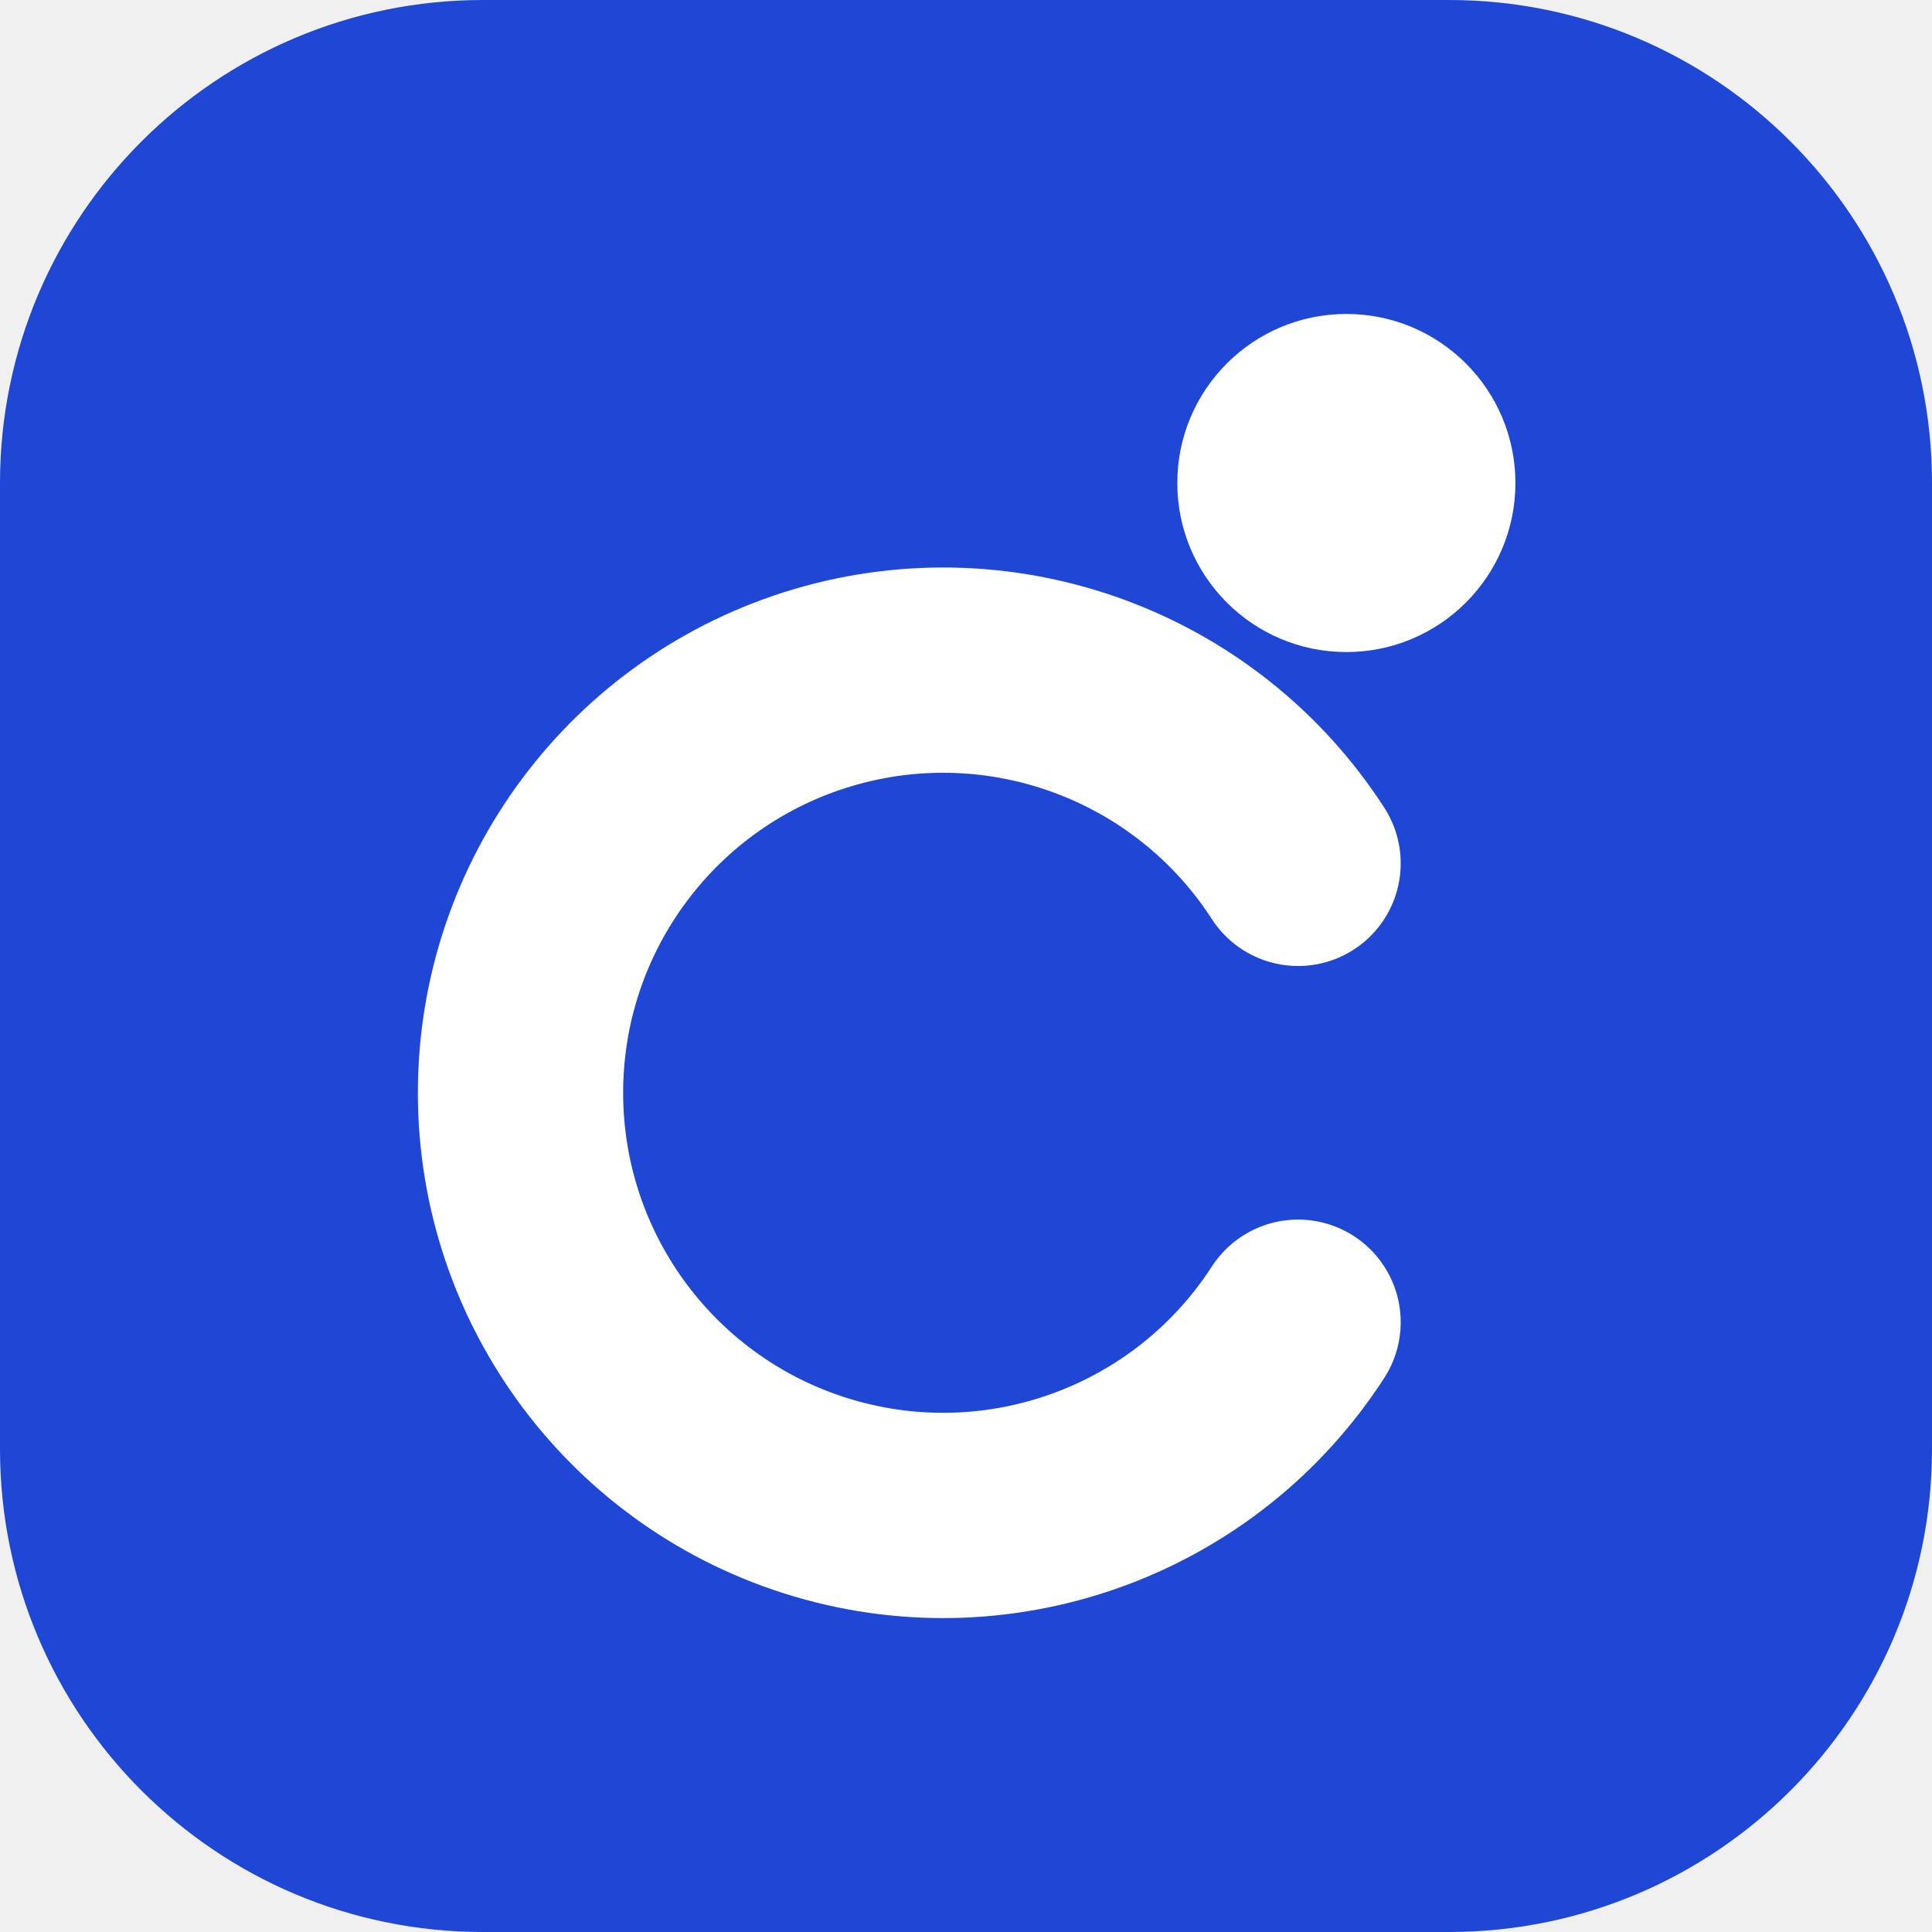
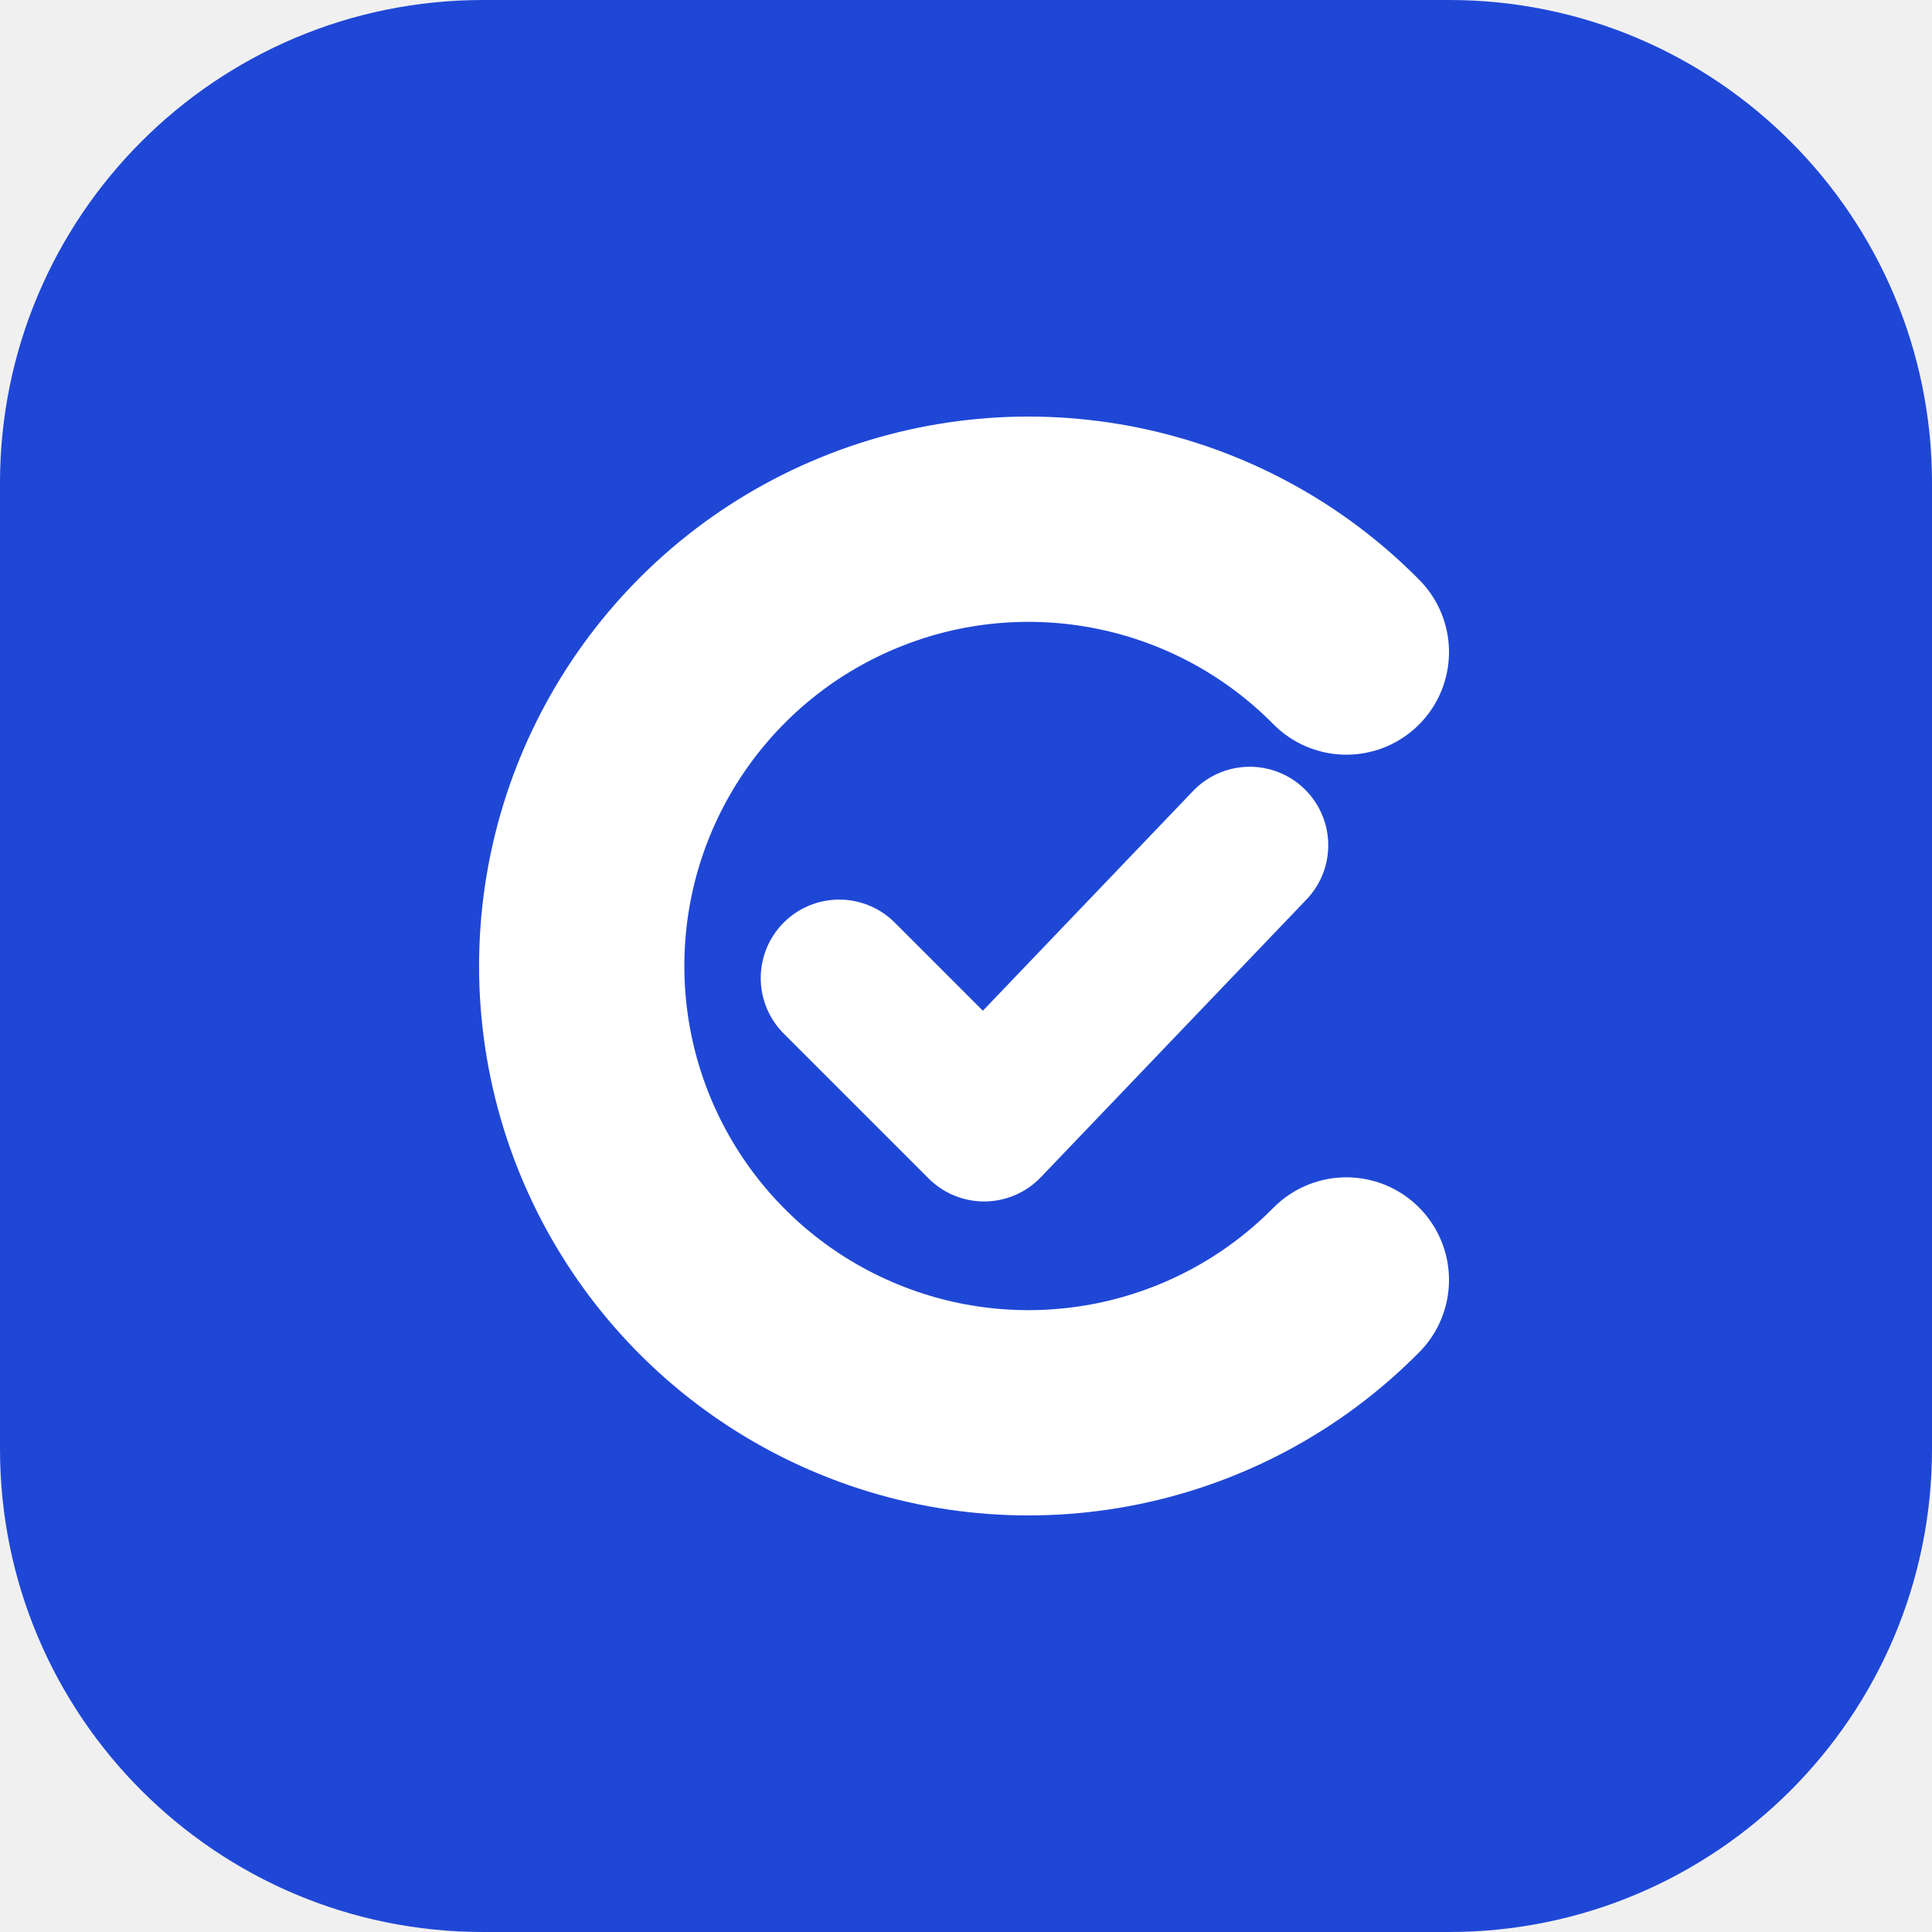
<svg xmlns="http://www.w3.org/2000/svg" viewBox="0 0 32 32" width="32" height="32" role="img" aria-label="Candydati">
  <rect width="32" height="32" rx="8" fill="#1F47D6" />
-   <g transform="translate(1.1 -0.6)">
-     <circle cx="21.2" cy="8.6" r="2.8" fill="#fff" />
-     <path d="M20.4 14.9A7 7 0 1 0 20.4 22.5" fill="none" stroke="#fff" stroke-width="3.4" stroke-linecap="round" />
+   <g transform="translate(0.9 0)">
+     <path d="M21.4 10.8A7.4 7.4 0 1 0 21.4 21.2" fill="none" stroke="#fff" stroke-width="3.4" stroke-linecap="round" />
+     <path d="M13 16.2l2.4 2.4 4.4-4.6" fill="none" stroke="#fff" stroke-width="2.6" stroke-linecap="round" stroke-linejoin="round" />
  </g>
</svg>
